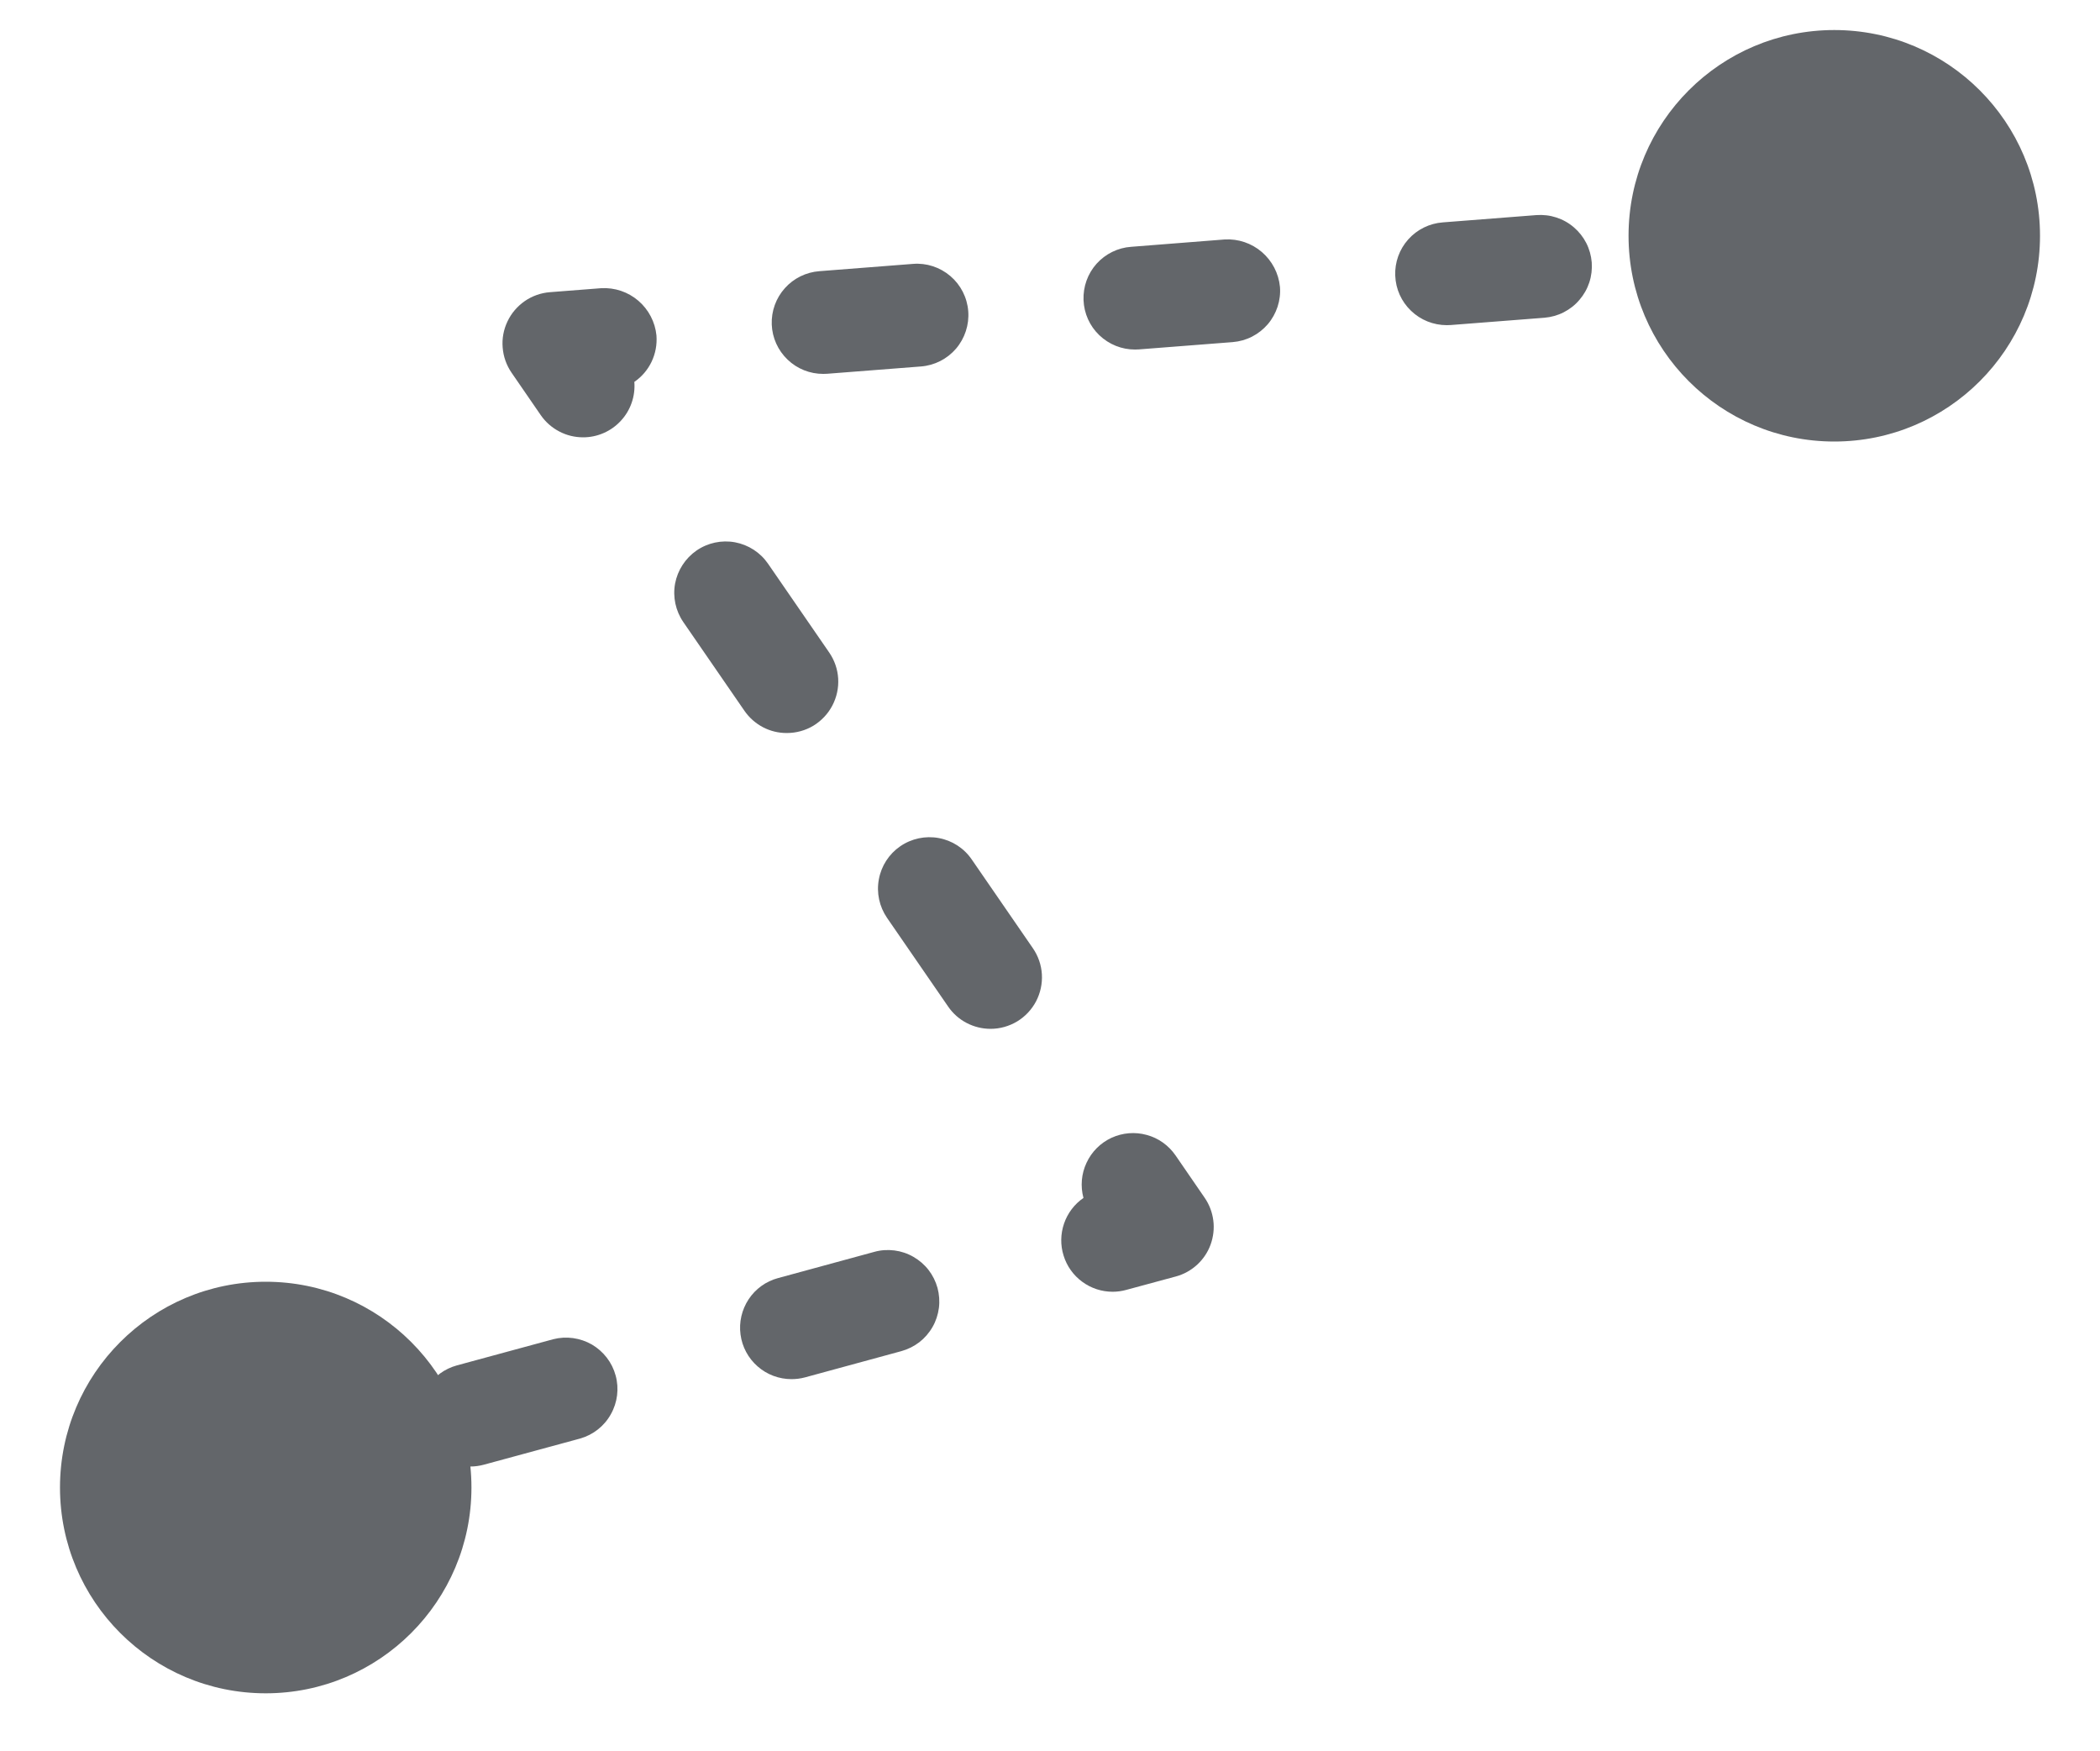
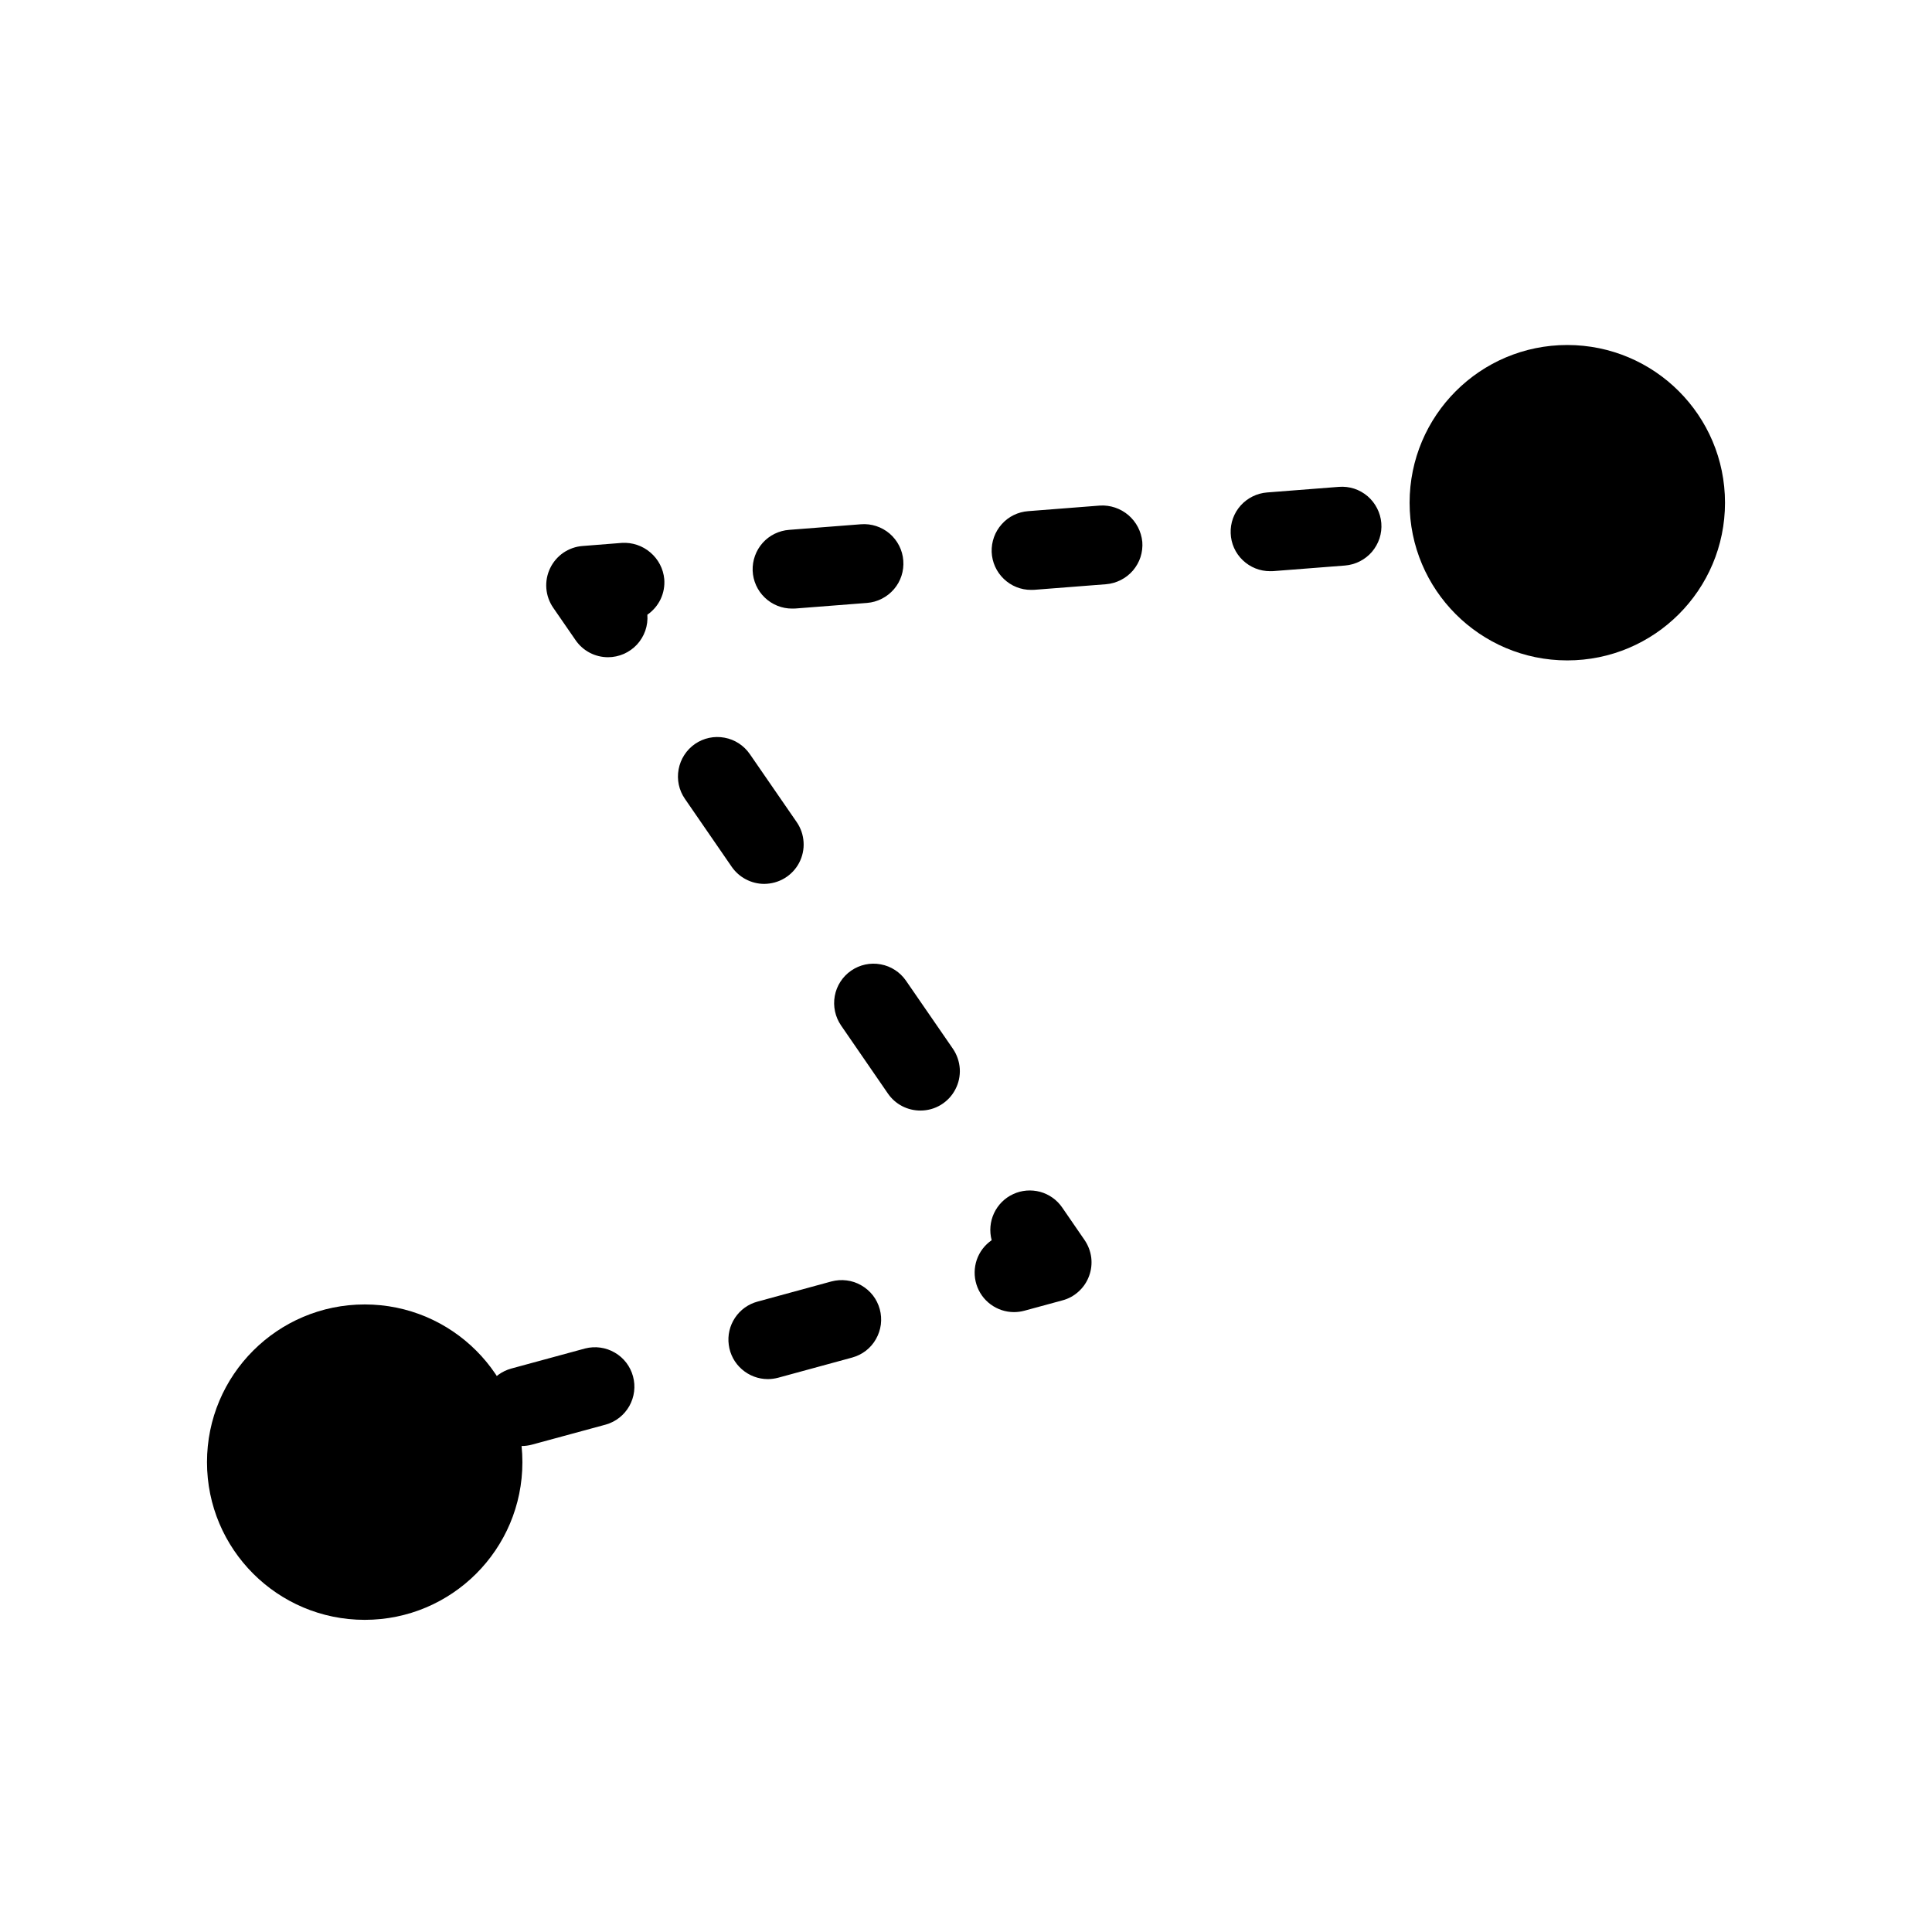
- <svg xmlns="http://www.w3.org/2000/svg" width="30" height="25" viewBox="0 0 30 25" fill="none">
-   <path d="M2.798 22.011C2.62 22.011 2.449 21.946 2.315 21.829C2.181 21.712 2.095 21.55 2.071 21.374C2.048 21.197 2.089 21.019 2.187 20.87C2.285 20.722 2.434 20.615 2.605 20.568L3.314 20.375C3.407 20.349 3.504 20.342 3.6 20.355C3.696 20.367 3.788 20.398 3.872 20.445C3.956 20.493 4.029 20.557 4.088 20.634C4.147 20.71 4.191 20.797 4.216 20.89C4.241 20.983 4.248 21.08 4.236 21.176C4.224 21.272 4.193 21.364 4.145 21.448C4.097 21.532 4.033 21.605 3.957 21.664C3.881 21.724 3.794 21.767 3.7 21.792L2.992 21.986C2.928 22.003 2.863 22.011 2.798 22.011V22.011Z" fill="#63666A" />
-   <path d="M6.719 20.945C6.541 20.945 6.369 20.88 6.235 20.762C6.101 20.645 6.015 20.483 5.991 20.307C5.968 20.131 6.009 19.952 6.107 19.804C6.206 19.655 6.355 19.548 6.526 19.501L7.903 19.127C8.09 19.079 8.289 19.107 8.456 19.203C8.622 19.301 8.745 19.459 8.795 19.646C8.846 19.832 8.821 20.031 8.726 20.199C8.632 20.368 8.474 20.492 8.289 20.545L6.912 20.919C6.849 20.936 6.784 20.945 6.719 20.945V20.945ZM11.307 19.697C11.129 19.697 10.957 19.633 10.823 19.515C10.689 19.398 10.602 19.236 10.579 19.06C10.555 18.884 10.597 18.705 10.695 18.556C10.793 18.408 10.942 18.3 11.114 18.254L12.491 17.879C12.584 17.853 12.681 17.847 12.777 17.859C12.872 17.871 12.965 17.902 13.048 17.95C13.132 17.998 13.206 18.062 13.265 18.138C13.324 18.214 13.367 18.301 13.393 18.394C13.418 18.488 13.425 18.585 13.413 18.68C13.4 18.776 13.37 18.869 13.322 18.952C13.274 19.036 13.21 19.11 13.134 19.169C13.057 19.228 12.97 19.271 12.877 19.297L11.5 19.672C11.437 19.689 11.372 19.697 11.307 19.697V19.697Z" fill="#63666A" />
-   <path d="M15.895 18.449C15.738 18.449 15.586 18.399 15.46 18.306C15.333 18.213 15.24 18.082 15.194 17.932C15.147 17.783 15.15 17.622 15.201 17.474C15.252 17.326 15.349 17.198 15.478 17.109C15.433 16.942 15.448 16.764 15.522 16.607C15.595 16.449 15.722 16.323 15.879 16.25C16.036 16.178 16.214 16.163 16.381 16.209C16.549 16.254 16.694 16.358 16.793 16.501L17.209 17.106C17.276 17.203 17.318 17.314 17.333 17.431C17.348 17.547 17.334 17.665 17.294 17.776C17.254 17.886 17.187 17.985 17.101 18.064C17.014 18.143 16.91 18.201 16.797 18.231L16.087 18.423C16.025 18.44 15.96 18.449 15.895 18.449V18.449Z" fill="#63666A" />
-   <path d="M14.151 14.694C14.032 14.694 13.914 14.665 13.809 14.61C13.703 14.555 13.613 14.475 13.545 14.376L12.672 13.109C12.562 12.948 12.519 12.751 12.555 12.559C12.59 12.367 12.7 12.197 12.86 12.087C13.021 11.976 13.219 11.934 13.41 11.969C13.602 12.004 13.772 12.114 13.882 12.275L14.755 13.542C14.831 13.652 14.876 13.781 14.884 13.915C14.892 14.049 14.863 14.182 14.801 14.301C14.739 14.419 14.645 14.519 14.531 14.588C14.416 14.657 14.285 14.694 14.151 14.694V14.694ZM11.241 10.469C11.121 10.47 11.004 10.441 10.899 10.386C10.793 10.33 10.703 10.25 10.635 10.152L9.762 8.885C9.652 8.725 9.609 8.527 9.644 8.335C9.68 8.144 9.79 7.974 9.95 7.863C10.111 7.752 10.309 7.71 10.5 7.745C10.692 7.781 10.862 7.891 10.972 8.051L11.845 9.318C11.921 9.428 11.966 9.557 11.974 9.691C11.982 9.824 11.953 9.958 11.891 10.076C11.829 10.195 11.735 10.294 11.621 10.364C11.506 10.433 11.375 10.469 11.241 10.469V10.469Z" fill="#63666A" />
-   <path d="M8.331 6.246C8.212 6.246 8.094 6.218 7.989 6.162C7.883 6.107 7.793 6.027 7.725 5.929L7.308 5.323C7.235 5.217 7.191 5.093 7.181 4.964C7.17 4.836 7.194 4.707 7.25 4.59C7.305 4.473 7.391 4.374 7.497 4.3C7.603 4.227 7.727 4.183 7.856 4.173L8.588 4.116C8.782 4.105 8.972 4.169 9.119 4.295C9.266 4.421 9.359 4.599 9.378 4.791C9.388 4.92 9.364 5.049 9.309 5.165C9.254 5.281 9.169 5.381 9.062 5.454C9.07 5.555 9.057 5.657 9.024 5.752C8.991 5.848 8.938 5.936 8.869 6.01C8.801 6.084 8.717 6.144 8.625 6.184C8.532 6.225 8.432 6.246 8.331 6.246L8.331 6.246Z" fill="#63666A" />
-   <path d="M11.762 5.34C11.572 5.341 11.388 5.268 11.251 5.136C11.113 5.004 11.032 4.824 11.025 4.634C11.018 4.443 11.085 4.258 11.212 4.116C11.339 3.974 11.516 3.887 11.706 3.873L13.042 3.769C13.236 3.753 13.428 3.816 13.577 3.943C13.725 4.069 13.817 4.25 13.832 4.444C13.847 4.638 13.784 4.831 13.658 4.979C13.531 5.127 13.351 5.219 13.156 5.234L11.82 5.338C11.801 5.339 11.781 5.34 11.762 5.34ZM16.215 4.992C16.025 4.993 15.842 4.919 15.704 4.787C15.567 4.656 15.486 4.476 15.479 4.285C15.472 4.095 15.538 3.909 15.665 3.767C15.792 3.626 15.969 3.538 16.159 3.525L17.496 3.42C17.689 3.409 17.879 3.473 18.026 3.599C18.173 3.725 18.266 3.903 18.285 4.096C18.293 4.192 18.281 4.289 18.251 4.381C18.221 4.472 18.174 4.557 18.111 4.631C18.048 4.704 17.972 4.764 17.886 4.808C17.8 4.852 17.706 4.878 17.61 4.886L16.273 4.99C16.254 4.991 16.234 4.992 16.215 4.992V4.992ZM20.669 4.644C20.478 4.644 20.295 4.571 20.158 4.439C20.02 4.308 19.939 4.128 19.932 3.937C19.924 3.747 19.991 3.561 20.118 3.419C20.245 3.277 20.422 3.19 20.612 3.176L21.948 3.072C22.045 3.065 22.141 3.076 22.233 3.106C22.325 3.136 22.41 3.183 22.483 3.246C22.557 3.309 22.617 3.385 22.661 3.471C22.705 3.557 22.731 3.651 22.739 3.747C22.746 3.844 22.735 3.94 22.705 4.032C22.675 4.124 22.627 4.209 22.564 4.282C22.502 4.356 22.425 4.416 22.339 4.46C22.253 4.504 22.159 4.53 22.063 4.538L20.727 4.642C20.707 4.643 20.688 4.644 20.669 4.644V4.644Z" fill="#63666A" />
-   <path d="M25.122 4.296C24.932 4.297 24.748 4.224 24.611 4.092C24.473 3.96 24.392 3.78 24.385 3.59C24.378 3.4 24.445 3.214 24.572 3.072C24.699 2.93 24.876 2.843 25.066 2.829L25.798 2.771C25.992 2.76 26.182 2.824 26.33 2.95C26.477 3.076 26.57 3.254 26.588 3.447C26.596 3.543 26.584 3.64 26.555 3.732C26.525 3.823 26.477 3.908 26.414 3.982C26.352 4.055 26.275 4.115 26.189 4.159C26.103 4.203 26.009 4.229 25.913 4.237L25.18 4.294C25.161 4.295 25.142 4.296 25.122 4.296Z" fill="#63666A" />
-   <path d="M26.204 6.306C27.827 6.306 29.143 4.99 29.143 3.367C29.143 1.744 27.827 0.429 26.204 0.429C24.581 0.429 23.265 1.744 23.265 3.367C23.265 4.99 24.581 6.306 26.204 6.306Z" fill="#63666A" />
-   <path d="M3.796 24.184C5.419 24.184 6.735 22.868 6.735 21.245C6.735 19.622 5.419 18.306 3.796 18.306C2.173 18.306 0.857 19.622 0.857 21.245C0.857 22.868 2.173 24.184 3.796 24.184Z" fill="#63666A" />
+ <svg xmlns="http://www.w3.org/2000/svg" width="28" height="28" viewBox="0 0 28 28" fill="none">
+   <rect width="28" height="28" rx="2" />
+   <path d="M4.51 21.786C4.371 21.786 4.238 21.736 4.134 21.645C4.03 21.553 3.963 21.428 3.944 21.291C3.926 21.154 3.958 21.015 4.034 20.899C4.111 20.784 4.226 20.7 4.36 20.664L4.911 20.514C4.983 20.494 5.059 20.488 5.133 20.498C5.208 20.507 5.28 20.532 5.345 20.569C5.41 20.606 5.467 20.656 5.513 20.715C5.559 20.774 5.593 20.842 5.613 20.915C5.632 20.987 5.638 21.063 5.628 21.137C5.619 21.211 5.595 21.283 5.557 21.349C5.52 21.414 5.471 21.471 5.411 21.517C5.352 21.563 5.284 21.596 5.212 21.616L4.66 21.767C4.611 21.78 4.56 21.786 4.51 21.786Z" fill="black" />
+   <path d="M7.559 20.957C7.421 20.957 7.287 20.907 7.183 20.815C7.079 20.724 7.012 20.598 6.993 20.461C6.975 20.324 7.007 20.185 7.084 20.07C7.16 19.954 7.276 19.871 7.41 19.834L8.48 19.543C8.626 19.506 8.78 19.527 8.91 19.603C9.04 19.678 9.135 19.802 9.174 19.947C9.214 20.092 9.194 20.246 9.121 20.377C9.047 20.508 8.925 20.605 8.78 20.646L7.709 20.937C7.66 20.95 7.61 20.957 7.559 20.957ZM11.128 19.987C10.989 19.987 10.856 19.936 10.752 19.845C10.647 19.754 10.58 19.628 10.562 19.491C10.543 19.354 10.575 19.215 10.652 19.099C10.728 18.984 10.844 18.9 10.978 18.864L12.048 18.572C12.121 18.553 12.196 18.547 12.271 18.557C12.345 18.566 12.417 18.59 12.482 18.628C12.547 18.665 12.605 18.715 12.651 18.774C12.697 18.833 12.73 18.901 12.75 18.973C12.77 19.046 12.775 19.121 12.766 19.196C12.756 19.27 12.732 19.342 12.695 19.407C12.658 19.473 12.608 19.53 12.549 19.576C12.489 19.622 12.421 19.655 12.349 19.675L11.278 19.967C11.229 19.98 11.178 19.987 11.128 19.987Z" fill="black" />
+   <path d="M14.696 19.016C14.574 19.016 14.456 18.977 14.357 18.904C14.259 18.832 14.187 18.73 14.151 18.614C14.115 18.498 14.117 18.373 14.156 18.258C14.196 18.142 14.272 18.043 14.372 17.974C14.337 17.843 14.349 17.705 14.406 17.583C14.463 17.461 14.561 17.362 14.684 17.306C14.806 17.249 14.944 17.238 15.075 17.273C15.205 17.309 15.318 17.389 15.394 17.5L15.718 17.971C15.77 18.047 15.803 18.133 15.815 18.224C15.826 18.314 15.816 18.406 15.784 18.492C15.753 18.578 15.701 18.655 15.634 18.716C15.567 18.778 15.486 18.823 15.397 18.846L14.846 18.996C14.797 19.009 14.747 19.016 14.696 19.016Z" fill="black" />
+   <path d="M13.339 16.095C13.247 16.095 13.155 16.073 13.073 16.03C12.991 15.987 12.921 15.925 12.868 15.848L12.19 14.863C12.104 14.738 12.071 14.584 12.098 14.435C12.125 14.286 12.211 14.153 12.336 14.067C12.461 13.981 12.614 13.948 12.764 13.976C12.913 14.003 13.045 14.089 13.131 14.214L13.81 15.199C13.869 15.285 13.903 15.386 13.91 15.489C13.916 15.594 13.894 15.697 13.845 15.789C13.797 15.882 13.724 15.959 13.635 16.013C13.546 16.067 13.444 16.095 13.339 16.095ZM11.076 12.81C10.983 12.81 10.892 12.787 10.81 12.744C10.728 12.701 10.658 12.639 10.605 12.563L9.926 11.577C9.84 11.453 9.807 11.299 9.835 11.15C9.862 11.001 9.948 10.868 10.072 10.782C10.197 10.696 10.351 10.663 10.5 10.691C10.649 10.718 10.781 10.804 10.867 10.929L11.546 11.914C11.605 11.999 11.64 12.1 11.646 12.204C11.653 12.308 11.63 12.412 11.582 12.504C11.534 12.596 11.461 12.673 11.372 12.727C11.283 12.781 11.18 12.809 11.076 12.81Z" fill="black" />
+   <path d="M8.813 9.525C8.72 9.525 8.629 9.503 8.547 9.46C8.465 9.417 8.394 9.354 8.342 9.278L8.017 8.807C7.96 8.724 7.926 8.628 7.918 8.528C7.91 8.428 7.929 8.327 7.972 8.237C8.015 8.146 8.082 8.068 8.164 8.011C8.247 7.955 8.343 7.92 8.443 7.913L9.013 7.868C9.164 7.859 9.312 7.909 9.426 8.007C9.541 8.105 9.613 8.243 9.627 8.393C9.635 8.493 9.617 8.593 9.574 8.684C9.531 8.774 9.464 8.852 9.382 8.909C9.388 8.987 9.378 9.066 9.352 9.141C9.326 9.215 9.285 9.283 9.232 9.341C9.178 9.399 9.113 9.445 9.041 9.477C8.969 9.508 8.891 9.525 8.813 9.525L8.813 9.525Z" fill="black" />
+   <path d="M11.482 8.82C11.334 8.821 11.191 8.764 11.084 8.661C10.977 8.559 10.914 8.419 10.908 8.271C10.903 8.123 10.955 7.978 11.053 7.868C11.152 7.757 11.29 7.69 11.438 7.679L12.477 7.598C12.628 7.586 12.778 7.635 12.893 7.733C13.008 7.832 13.08 7.972 13.091 8.123C13.103 8.274 13.055 8.424 12.956 8.539C12.857 8.654 12.717 8.726 12.566 8.738L11.527 8.819C11.512 8.819 11.496 8.82 11.482 8.82ZM14.945 8.549C14.797 8.55 14.655 8.493 14.548 8.39C14.441 8.288 14.378 8.148 14.372 8C14.367 7.852 14.419 7.707 14.518 7.597C14.616 7.486 14.754 7.419 14.902 7.408L15.941 7.327C16.091 7.318 16.239 7.368 16.354 7.466C16.468 7.564 16.54 7.702 16.555 7.852C16.561 7.927 16.552 8.002 16.529 8.074C16.506 8.145 16.468 8.211 16.42 8.268C16.371 8.325 16.311 8.372 16.244 8.406C16.177 8.44 16.105 8.461 16.03 8.467L14.99 8.548C14.975 8.548 14.96 8.549 14.945 8.549ZM18.409 8.278C18.261 8.279 18.118 8.222 18.011 8.119C17.904 8.017 17.841 7.877 17.836 7.729C17.83 7.581 17.882 7.436 17.981 7.326C18.08 7.216 18.218 7.148 18.365 7.137L19.404 7.056C19.479 7.05 19.554 7.059 19.626 7.082C19.697 7.105 19.763 7.143 19.82 7.191C19.877 7.24 19.924 7.3 19.958 7.367C19.992 7.433 20.013 7.506 20.019 7.581C20.025 7.656 20.016 7.731 19.993 7.803C19.969 7.874 19.932 7.94 19.884 7.997C19.835 8.054 19.775 8.101 19.708 8.135C19.641 8.169 19.568 8.19 19.494 8.196L18.454 8.277C18.439 8.278 18.424 8.278 18.409 8.278Z" fill="black" />
+   <path d="M21.873 8.008C21.724 8.009 21.582 7.952 21.475 7.849C21.368 7.747 21.305 7.607 21.299 7.459C21.294 7.311 21.346 7.166 21.445 7.056C21.543 6.945 21.681 6.878 21.829 6.867L22.399 6.822C22.549 6.813 22.697 6.863 22.812 6.961C22.927 7.059 22.998 7.197 23.013 7.347C23.019 7.422 23.01 7.498 22.987 7.569C22.963 7.64 22.927 7.706 22.878 7.763C22.829 7.821 22.77 7.867 22.703 7.902C22.636 7.936 22.563 7.956 22.488 7.962L21.918 8.007C21.903 8.007 21.888 8.008 21.873 8.008Z" fill="black" />
+   <path d="M22.714 9.571C23.977 9.571 25 8.548 25 7.286C25 6.023 23.977 5 22.714 5C21.452 5 20.429 6.023 20.429 7.286C20.429 8.548 21.452 9.571 22.714 9.571Z" fill="black" />
+   <path d="M5.286 23.476C6.548 23.476 7.571 22.453 7.571 21.191C7.571 19.928 6.548 18.905 5.286 18.905C4.023 18.905 3 19.928 3 21.191C3 22.453 4.023 23.476 5.286 23.476Z" fill="black" />
</svg>
